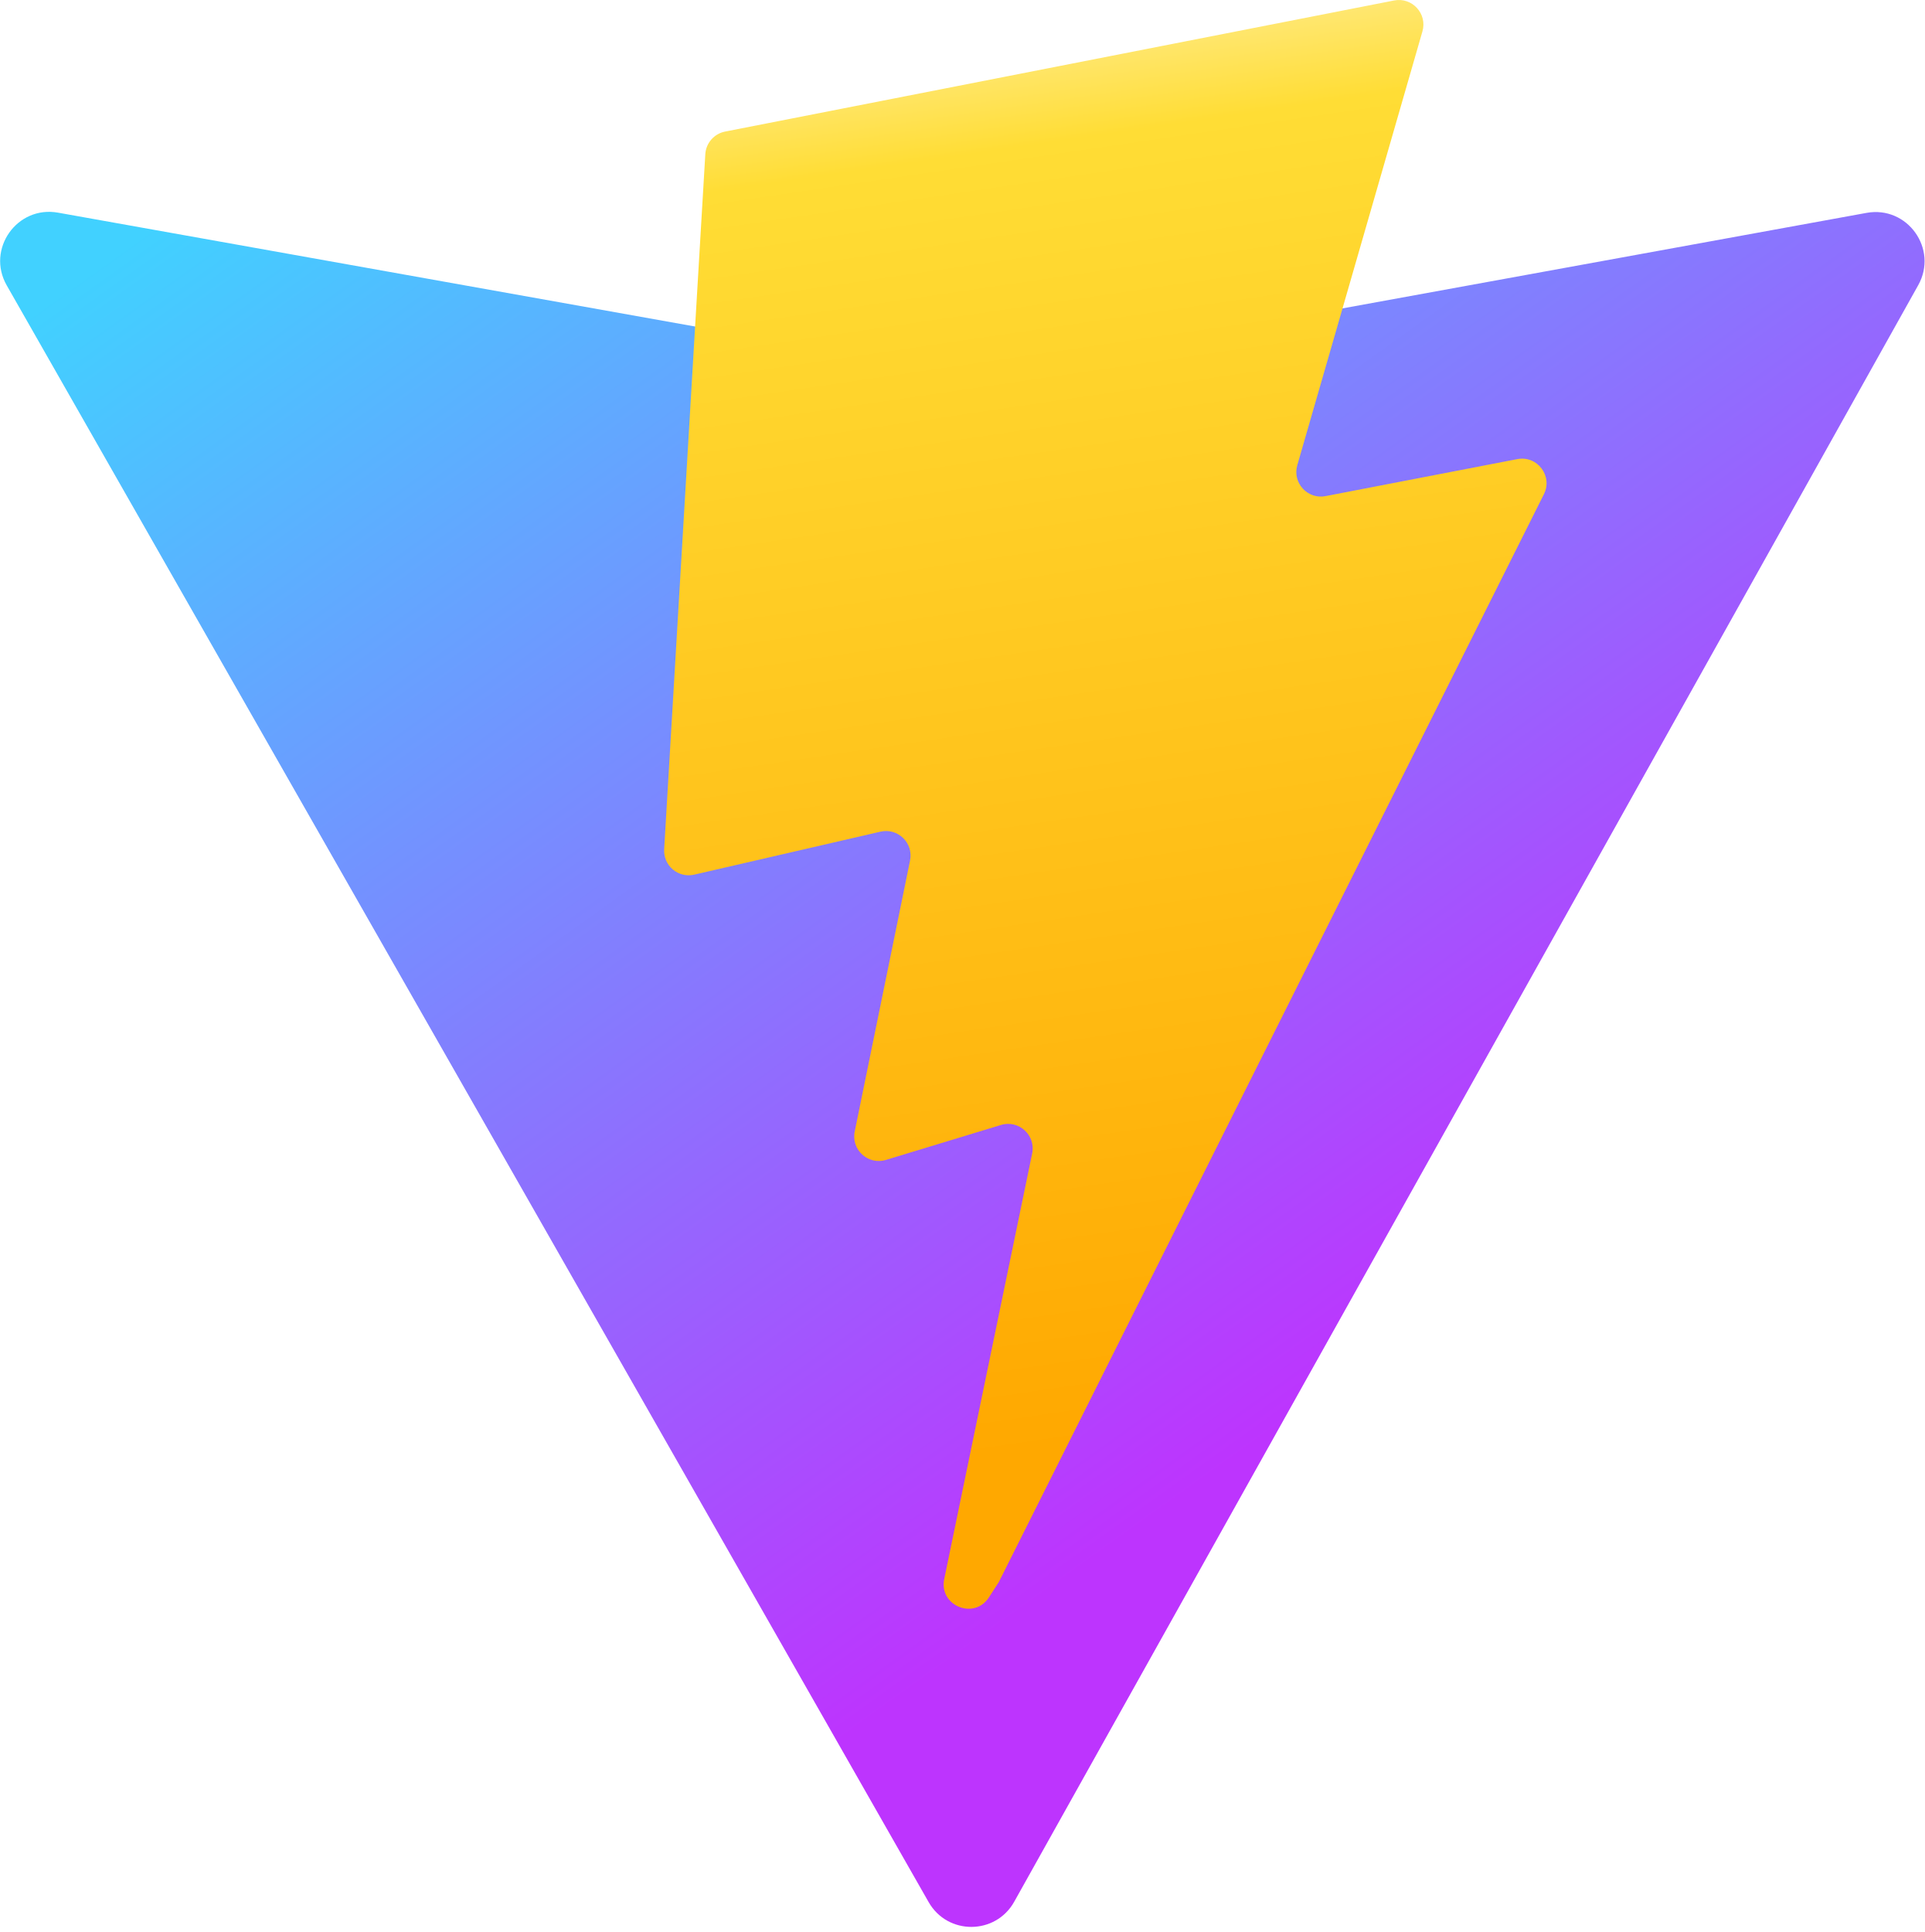
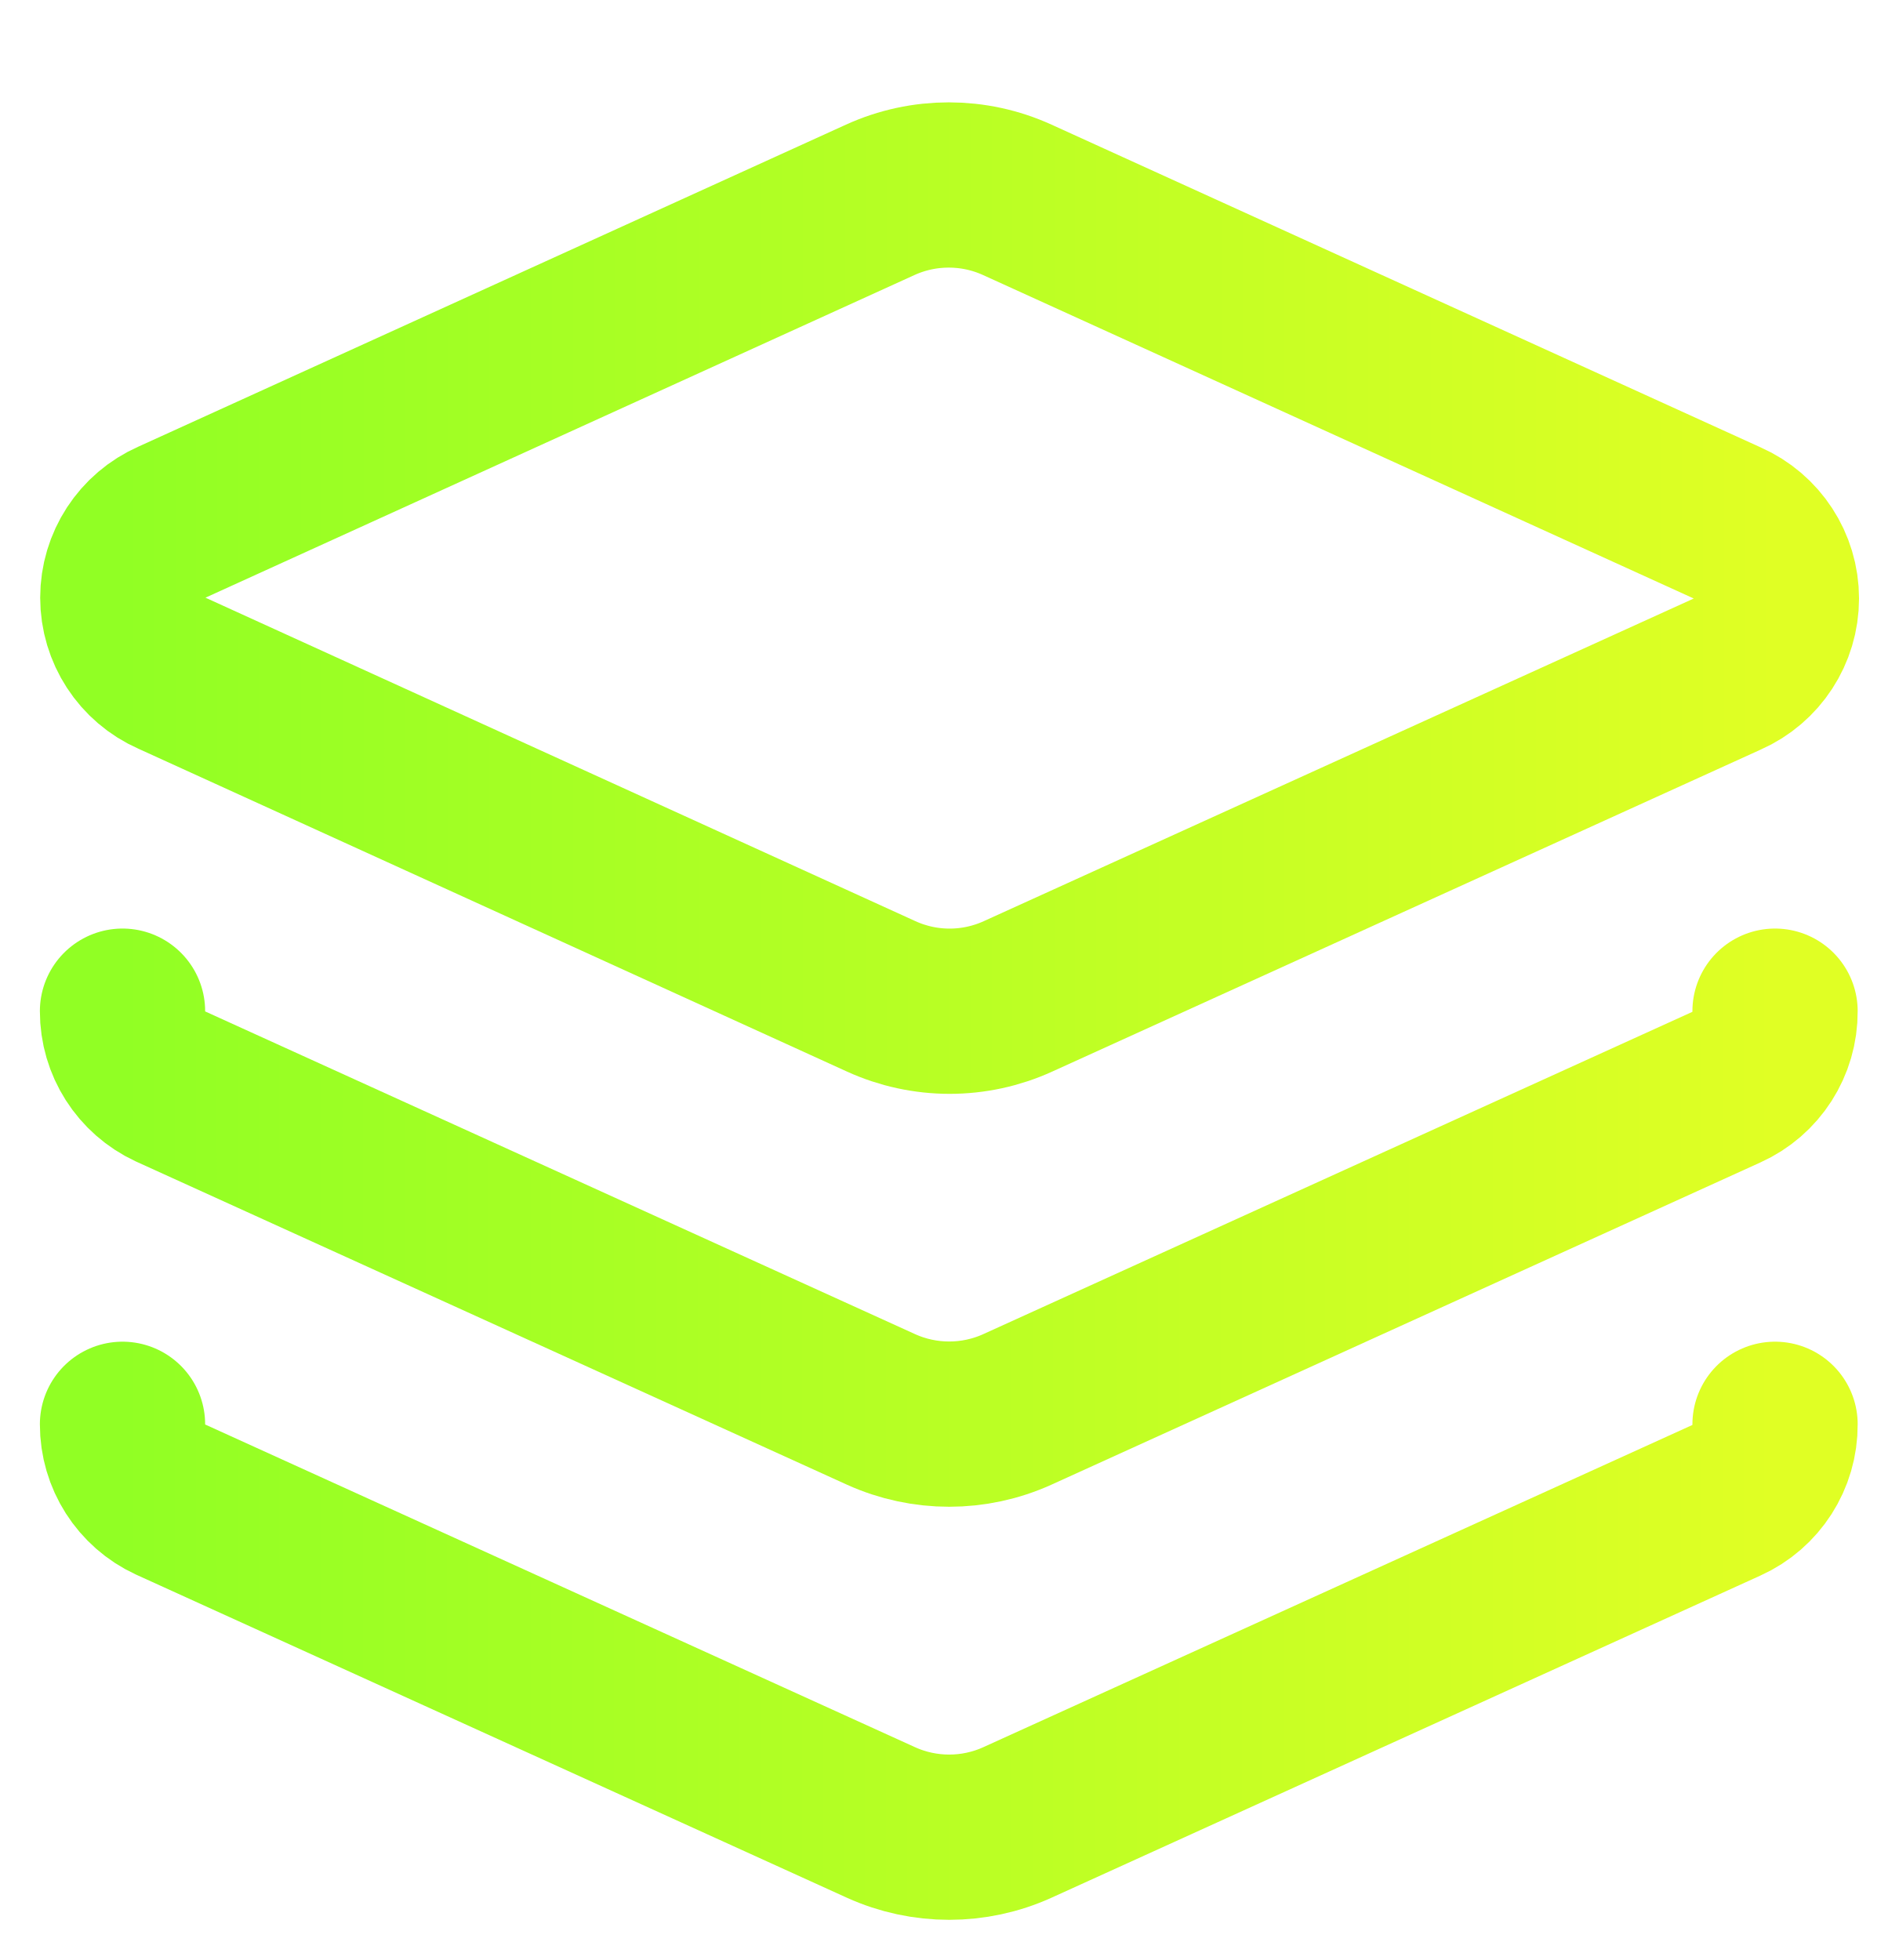
- <svg xmlns="http://www.w3.org/2000/svg" aria-hidden="true" role="img" class="iconify iconify--logos" width="31.88" height="32" preserveAspectRatio="xMidYMid meet" viewBox="0 0 256 257">
-   <defs>
-     <linearGradient id="IconifyId1813088fe1fbc01fb466" x1="-.828%" x2="57.636%" y1="7.652%" y2="78.411%">
-       <stop offset="0%" stop-color="#41D1FF" />
-       <stop offset="100%" stop-color="#BD34FE" />
+ <svg xmlns="http://www.w3.org/2000/svg" width="31" height="32" viewBox="0 0 31 32">
+   <g id="Group">
+     <linearGradient id="linearGradient1" x1="2.005" y1="9.765" x2="29" y2="9.765" gradientUnits="userSpaceOnUse">
+       <stop offset="0" stop-color="#91ff24" stop-opacity="1" />
+       <stop offset="1" stop-color="#e0ff24" stop-opacity="1" />
    </linearGradient>
-     <linearGradient id="IconifyId1813088fe1fbc01fb467" x1="43.376%" x2="50.316%" y1="2.242%" y2="89.03%">
-       <stop offset="0%" stop-color="#FFEA83" />
-       <stop offset="8.333%" stop-color="#FFDD35" />
-       <stop offset="100%" stop-color="#FFA800" />
+     <path id="Path-copy-3" fill="none" stroke="url(#linearGradient1)" stroke-width="2.698" stroke-linecap="round" stroke-linejoin="round" d="M 16.608 3.263 C 15.897 2.939 15.08 2.939 14.369 3.263 L 2.809 8.524 C 2.32 8.739 2.005 9.223 2.005 9.758 C 2.005 10.292 2.32 10.777 2.809 10.992 L 14.383 16.266 C 15.094 16.591 15.911 16.591 16.622 16.266 L 28.195 11.006 C 28.684 10.79 29 10.306 29 9.771 C 29 9.237 28.684 8.753 28.195 8.537 Z" />
+     <linearGradient id="linearGradient2" x1="2" y1="19.88" x2="28.978" y2="19.88" gradientUnits="userSpaceOnUse">
+       <stop offset="0" stop-color="#91ff24" stop-opacity="1" />
+       <stop offset="1" stop-color="#e0ff24" stop-opacity="1" />
    </linearGradient>
-   </defs>
-   <path fill="url(#IconifyId1813088fe1fbc01fb466)" d="M255.153 37.938L134.897 252.976c-2.483 4.44-8.862 4.466-11.382.048L.875 37.958c-2.746-4.814 1.371-10.646 6.827-9.67l120.385 21.517a6.537 6.537 0 0 0 2.322-.004l117.867-21.483c5.438-.991 9.574 4.796 6.877 9.62Z" />
-   <path fill="url(#IconifyId1813088fe1fbc01fb467)" d="M185.432.063L96.44 17.501a3.268 3.268 0 0 0-2.634 3.014l-5.474 92.456a3.268 3.268 0 0 0 3.997 3.378l24.777-5.718c2.318-.535 4.413 1.507 3.936 3.838l-7.361 36.047c-.495 2.426 1.782 4.5 4.151 3.78l15.304-4.649c2.372-.72 4.652 1.36 4.15 3.788l-11.698 56.621c-.732 3.542 3.979 5.473 5.943 2.437l1.313-2.028l72.516-144.72c1.215-2.423-.88-5.186-3.54-4.672l-25.505 4.922c-2.396.462-4.435-1.77-3.759-4.114l16.646-57.705c.677-2.35-1.37-4.583-3.769-4.113Z" />
+     <path id="Path-copy-2" fill="none" stroke="url(#linearGradient2)" stroke-width="2.698" stroke-linecap="round" stroke-linejoin="round" d="M 2 16.509 C 1.999 17.036 2.304 17.515 2.782 17.737 L 14.383 23.011 C 15.09 23.331 15.901 23.331 16.608 23.011 L 28.182 17.75 C 28.67 17.531 28.982 17.044 28.978 16.509" />
+     <linearGradient id="linearGradient3" x1="2" y1="26.624" x2="28.978" y2="26.624" gradientUnits="userSpaceOnUse">
+       <stop offset="0" stop-color="#91ff24" stop-opacity="1" />
+       <stop offset="1" stop-color="#e0ff24" stop-opacity="1" />
+     </linearGradient>
+     <path id="Path-copy" fill="none" stroke="url(#linearGradient3)" stroke-width="2.698" stroke-linecap="round" stroke-linejoin="round" d="M 2 23.254 C 1.999 23.78 2.304 24.26 2.782 24.481 L 14.383 29.755 C 15.09 30.075 15.901 30.075 16.608 29.755 L 28.182 24.495 C 28.67 24.275 28.982 23.788 28.978 23.254" />
+   </g>
</svg>
